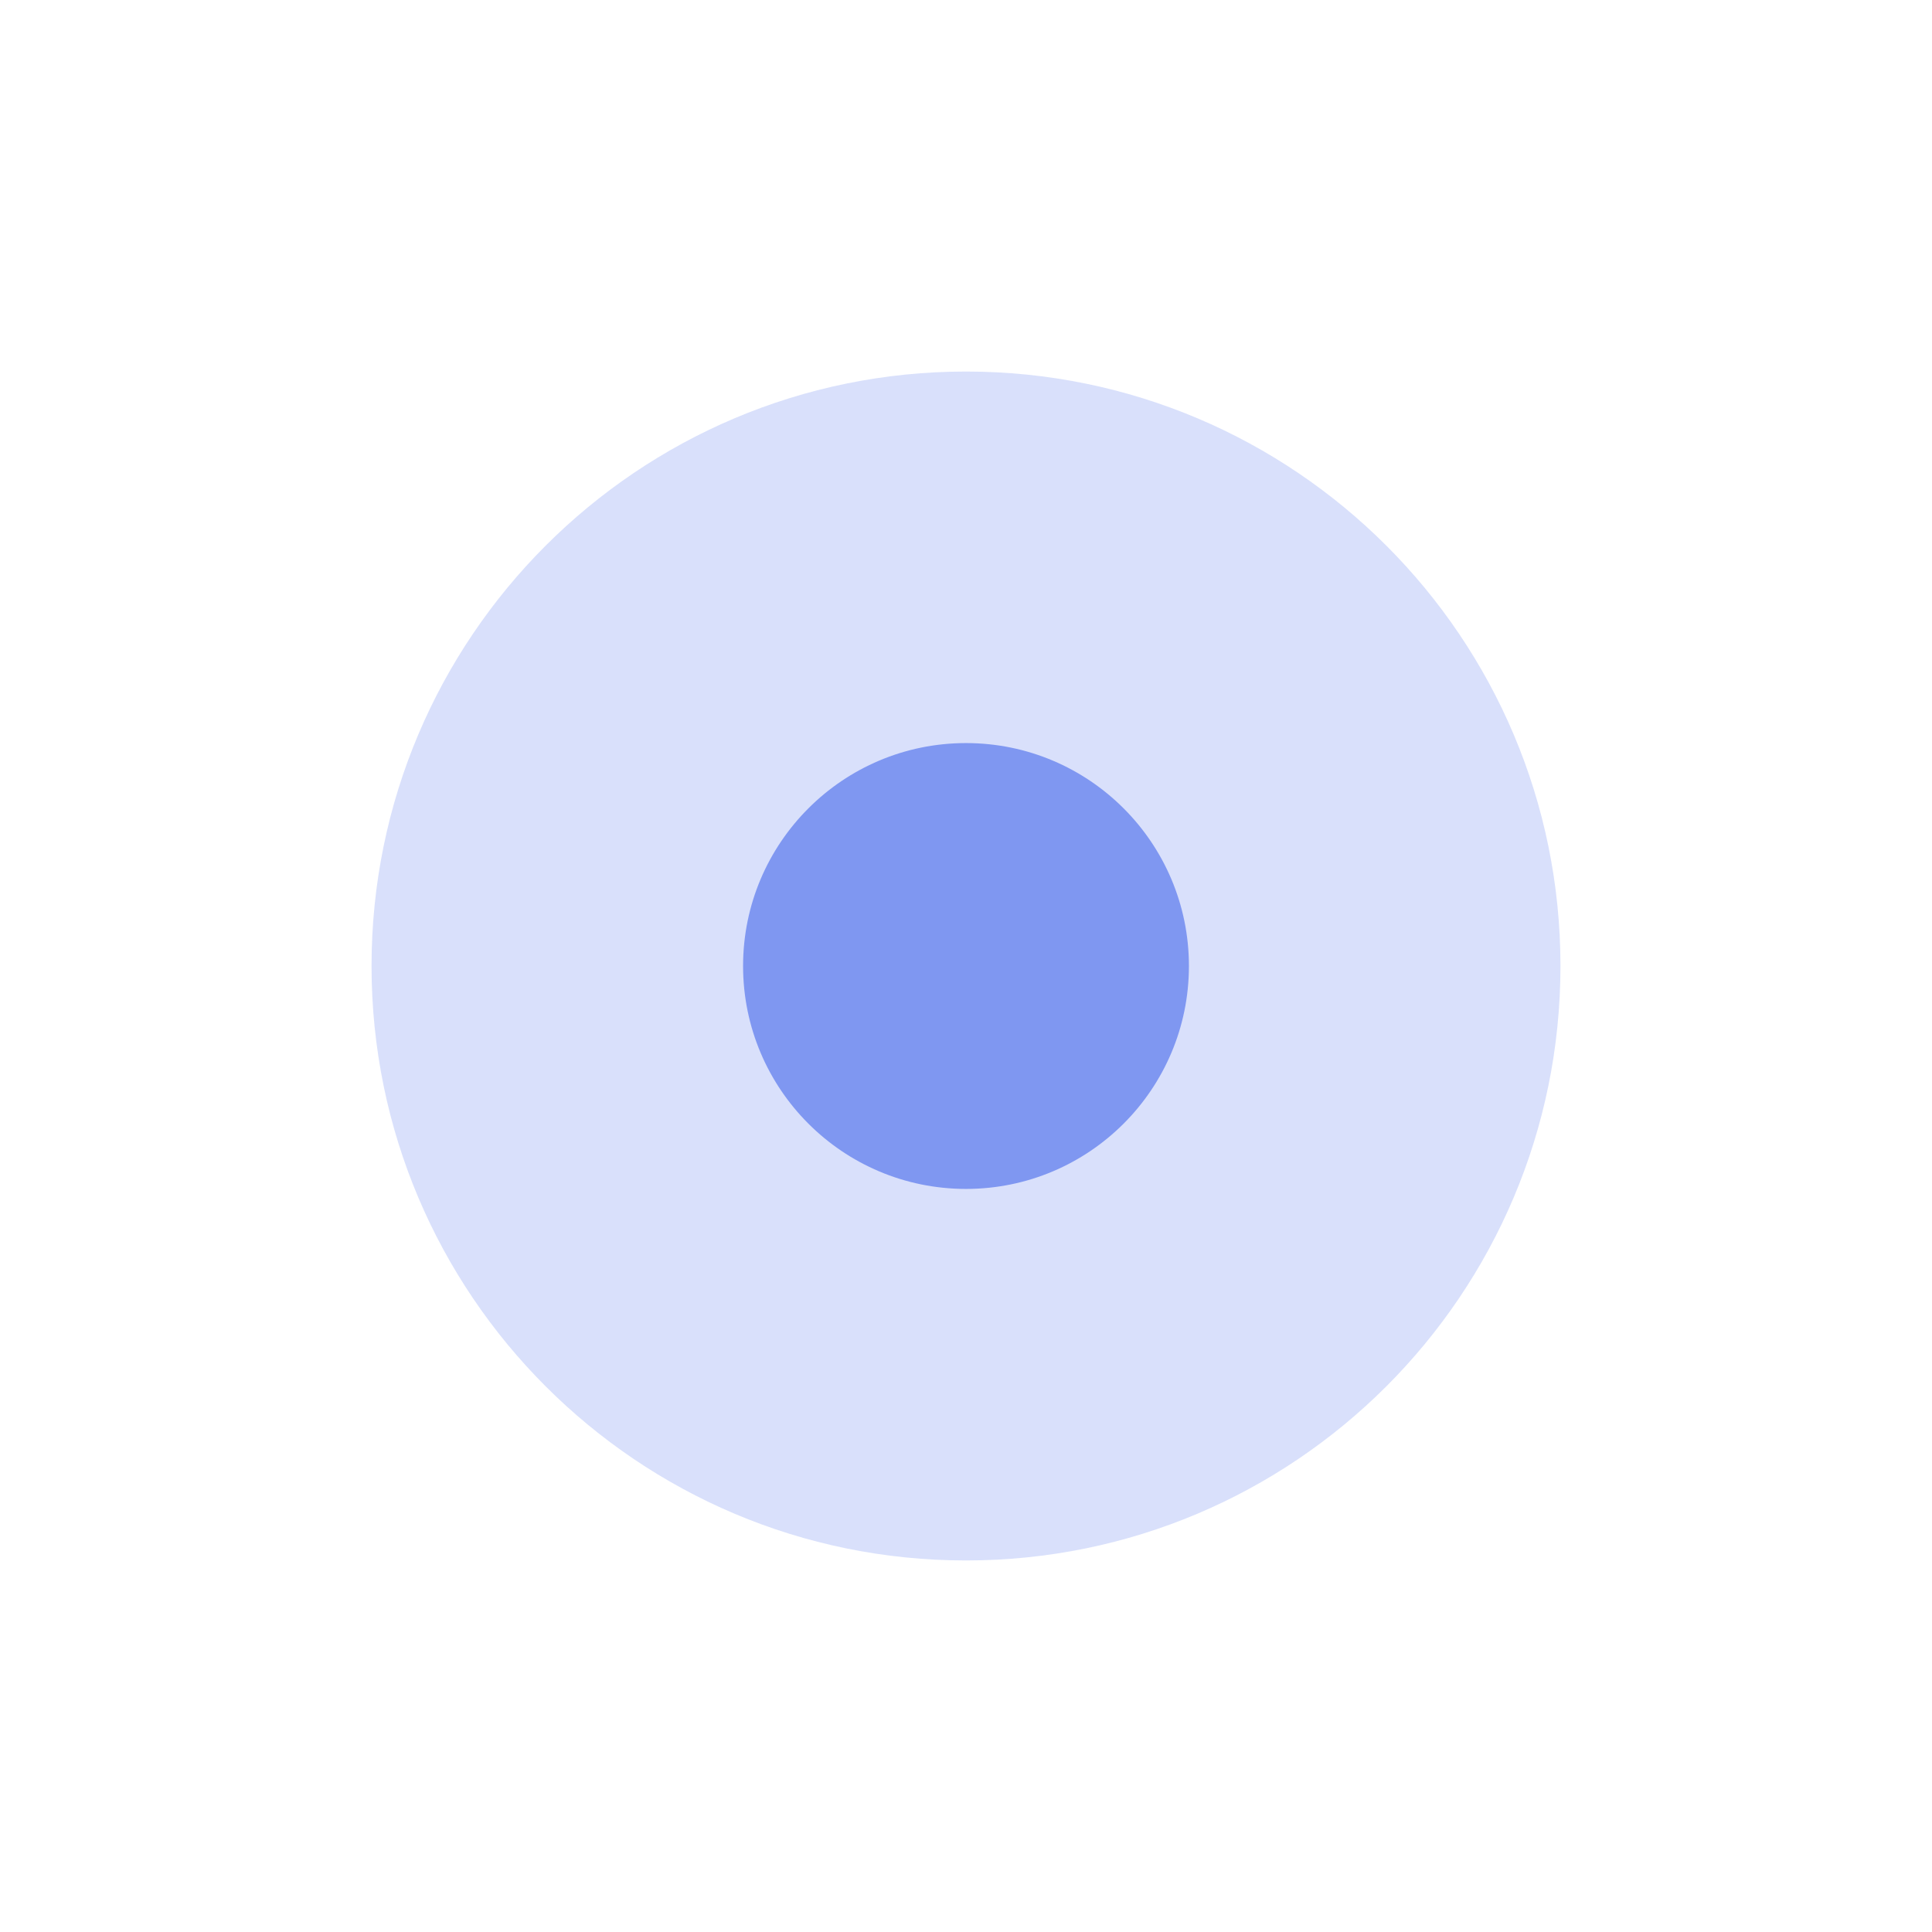
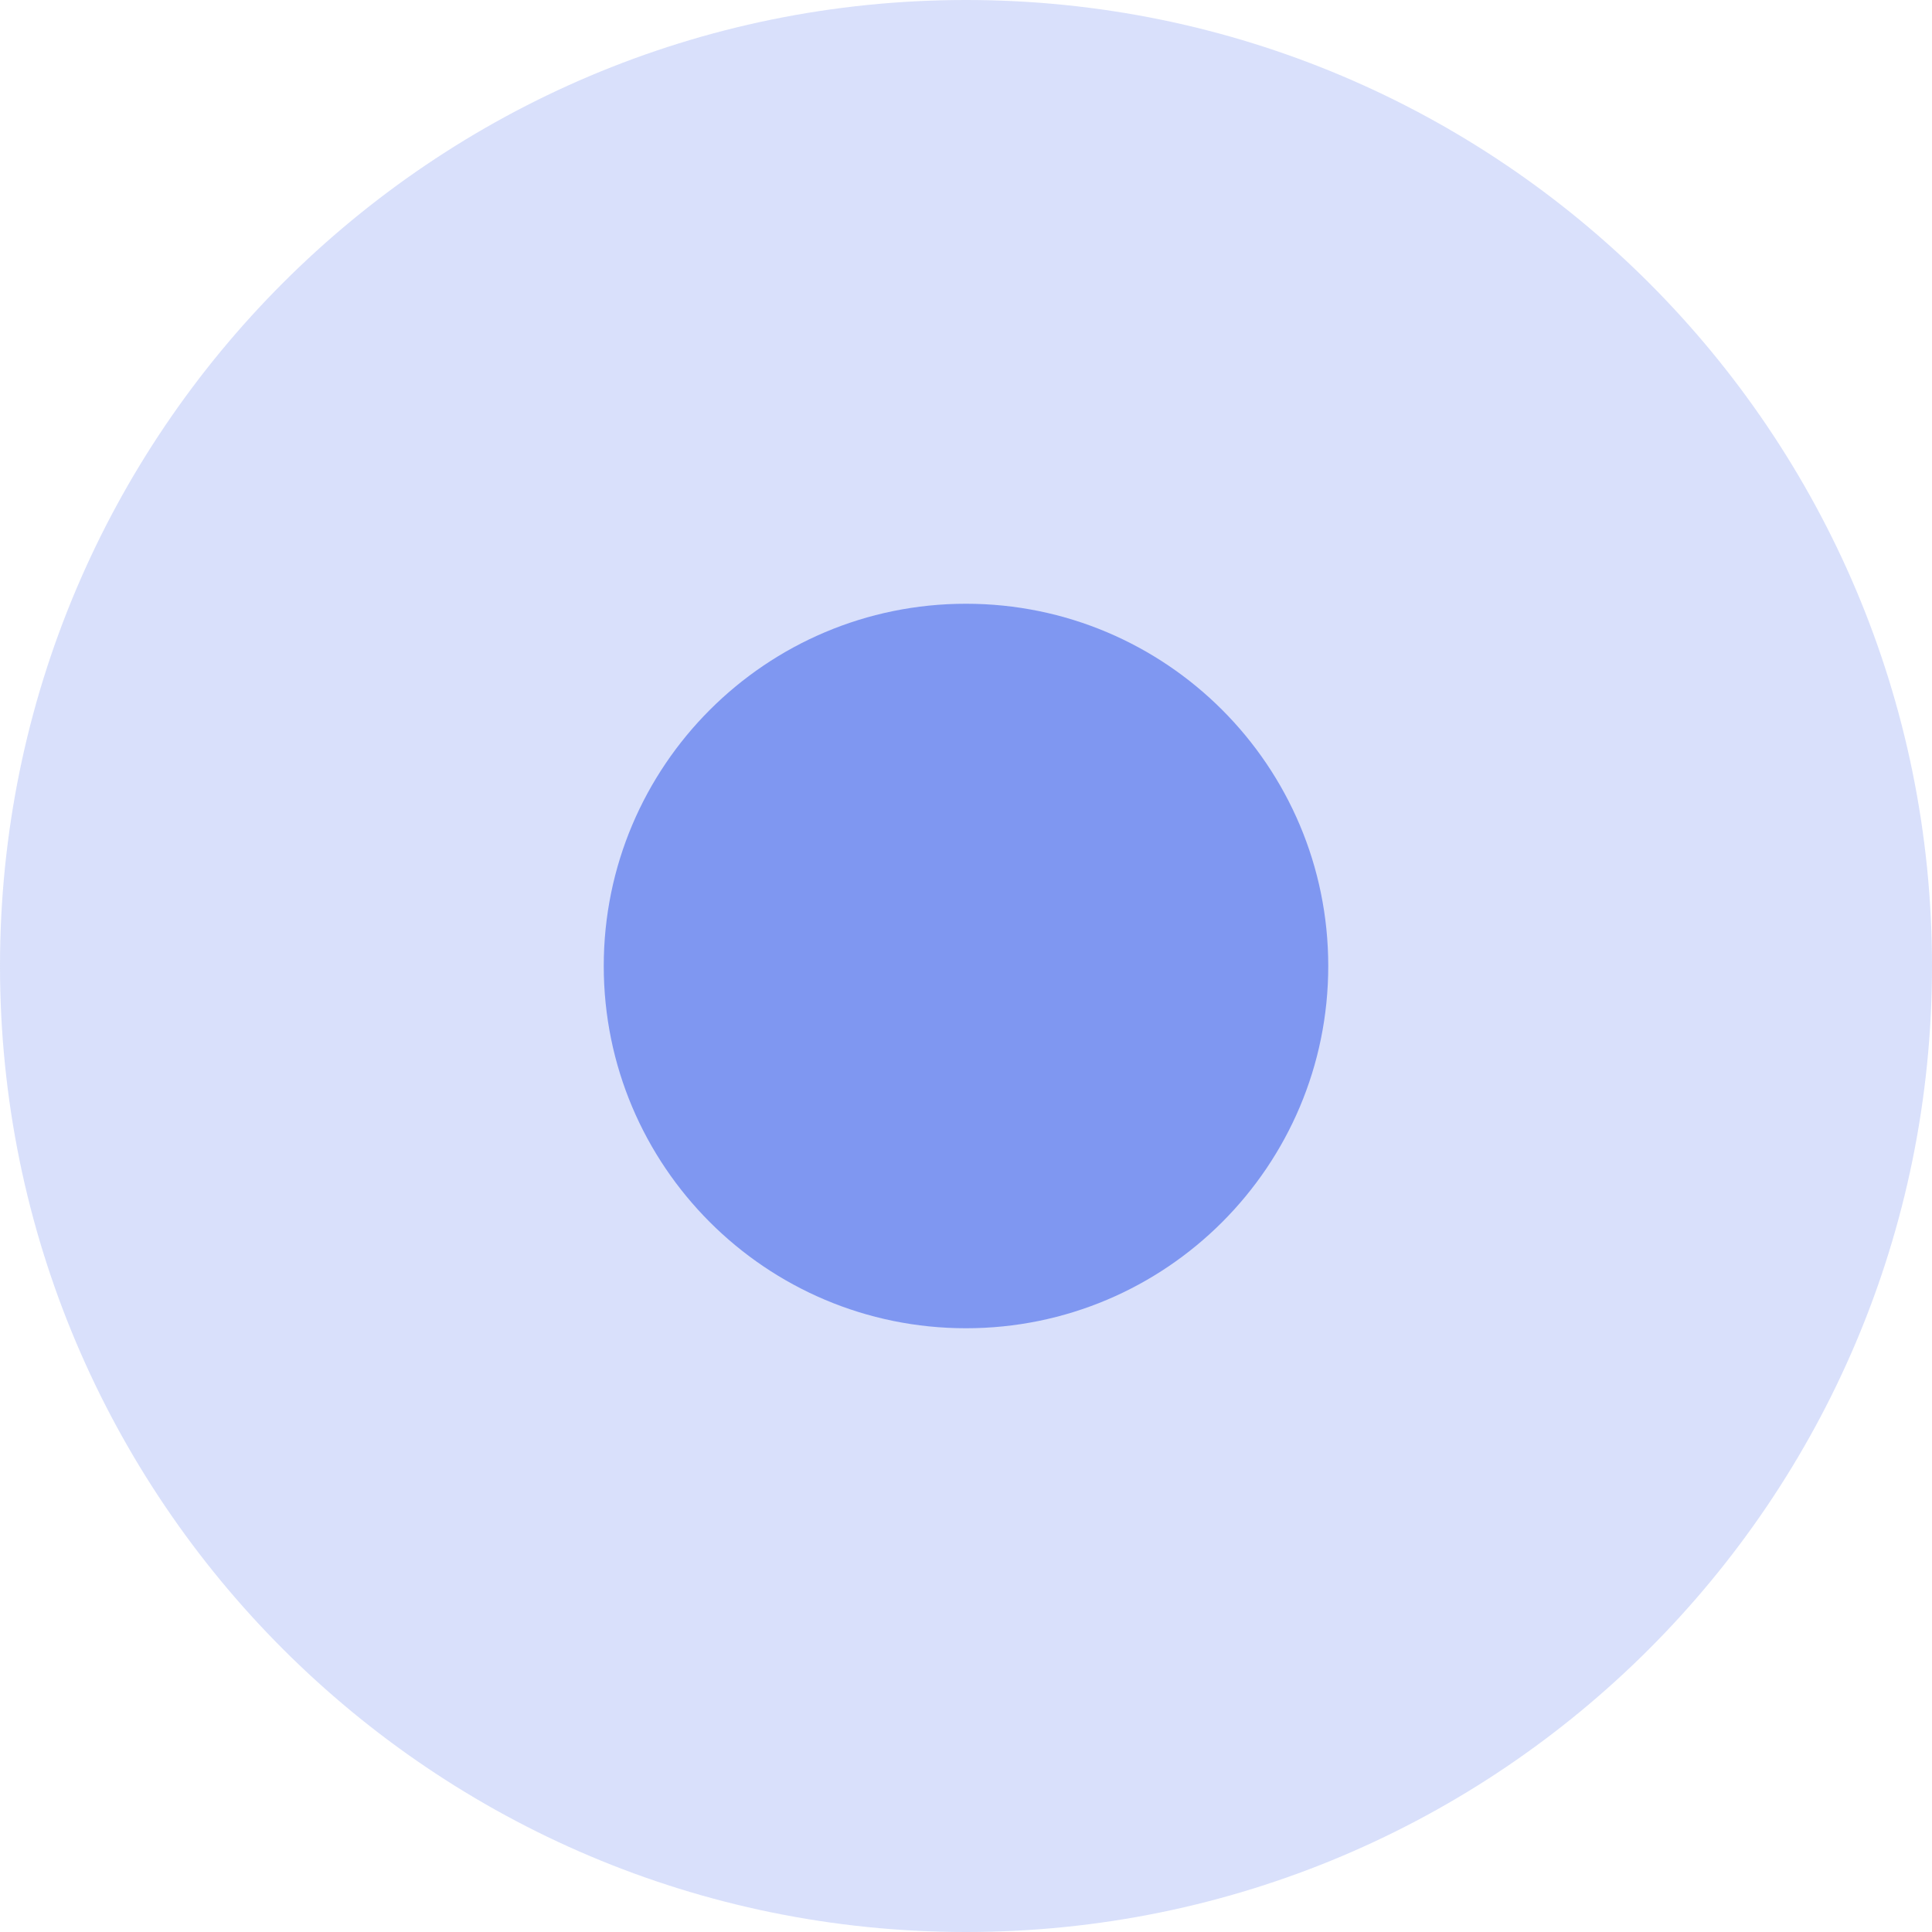
- <svg xmlns="http://www.w3.org/2000/svg" width="26" height="26" viewBox="0 0 26 26">
-   <circle cx="13" cy="13" r="8" fill="#7F97F1" opacity="0.3" />
-   <circle cx="13" cy="13" r="3" fill="#7F97F1" />
+ <svg xmlns="http://www.w3.org/2000/svg" width="16" height="16" viewBox="0 0 16 16">
+   <circle cx="8" cy="8" r="8" fill="#7F97F1" opacity="0.3" />
+   <circle cx="8" cy="8" r="3" fill="#7F97F1" />
</svg>
